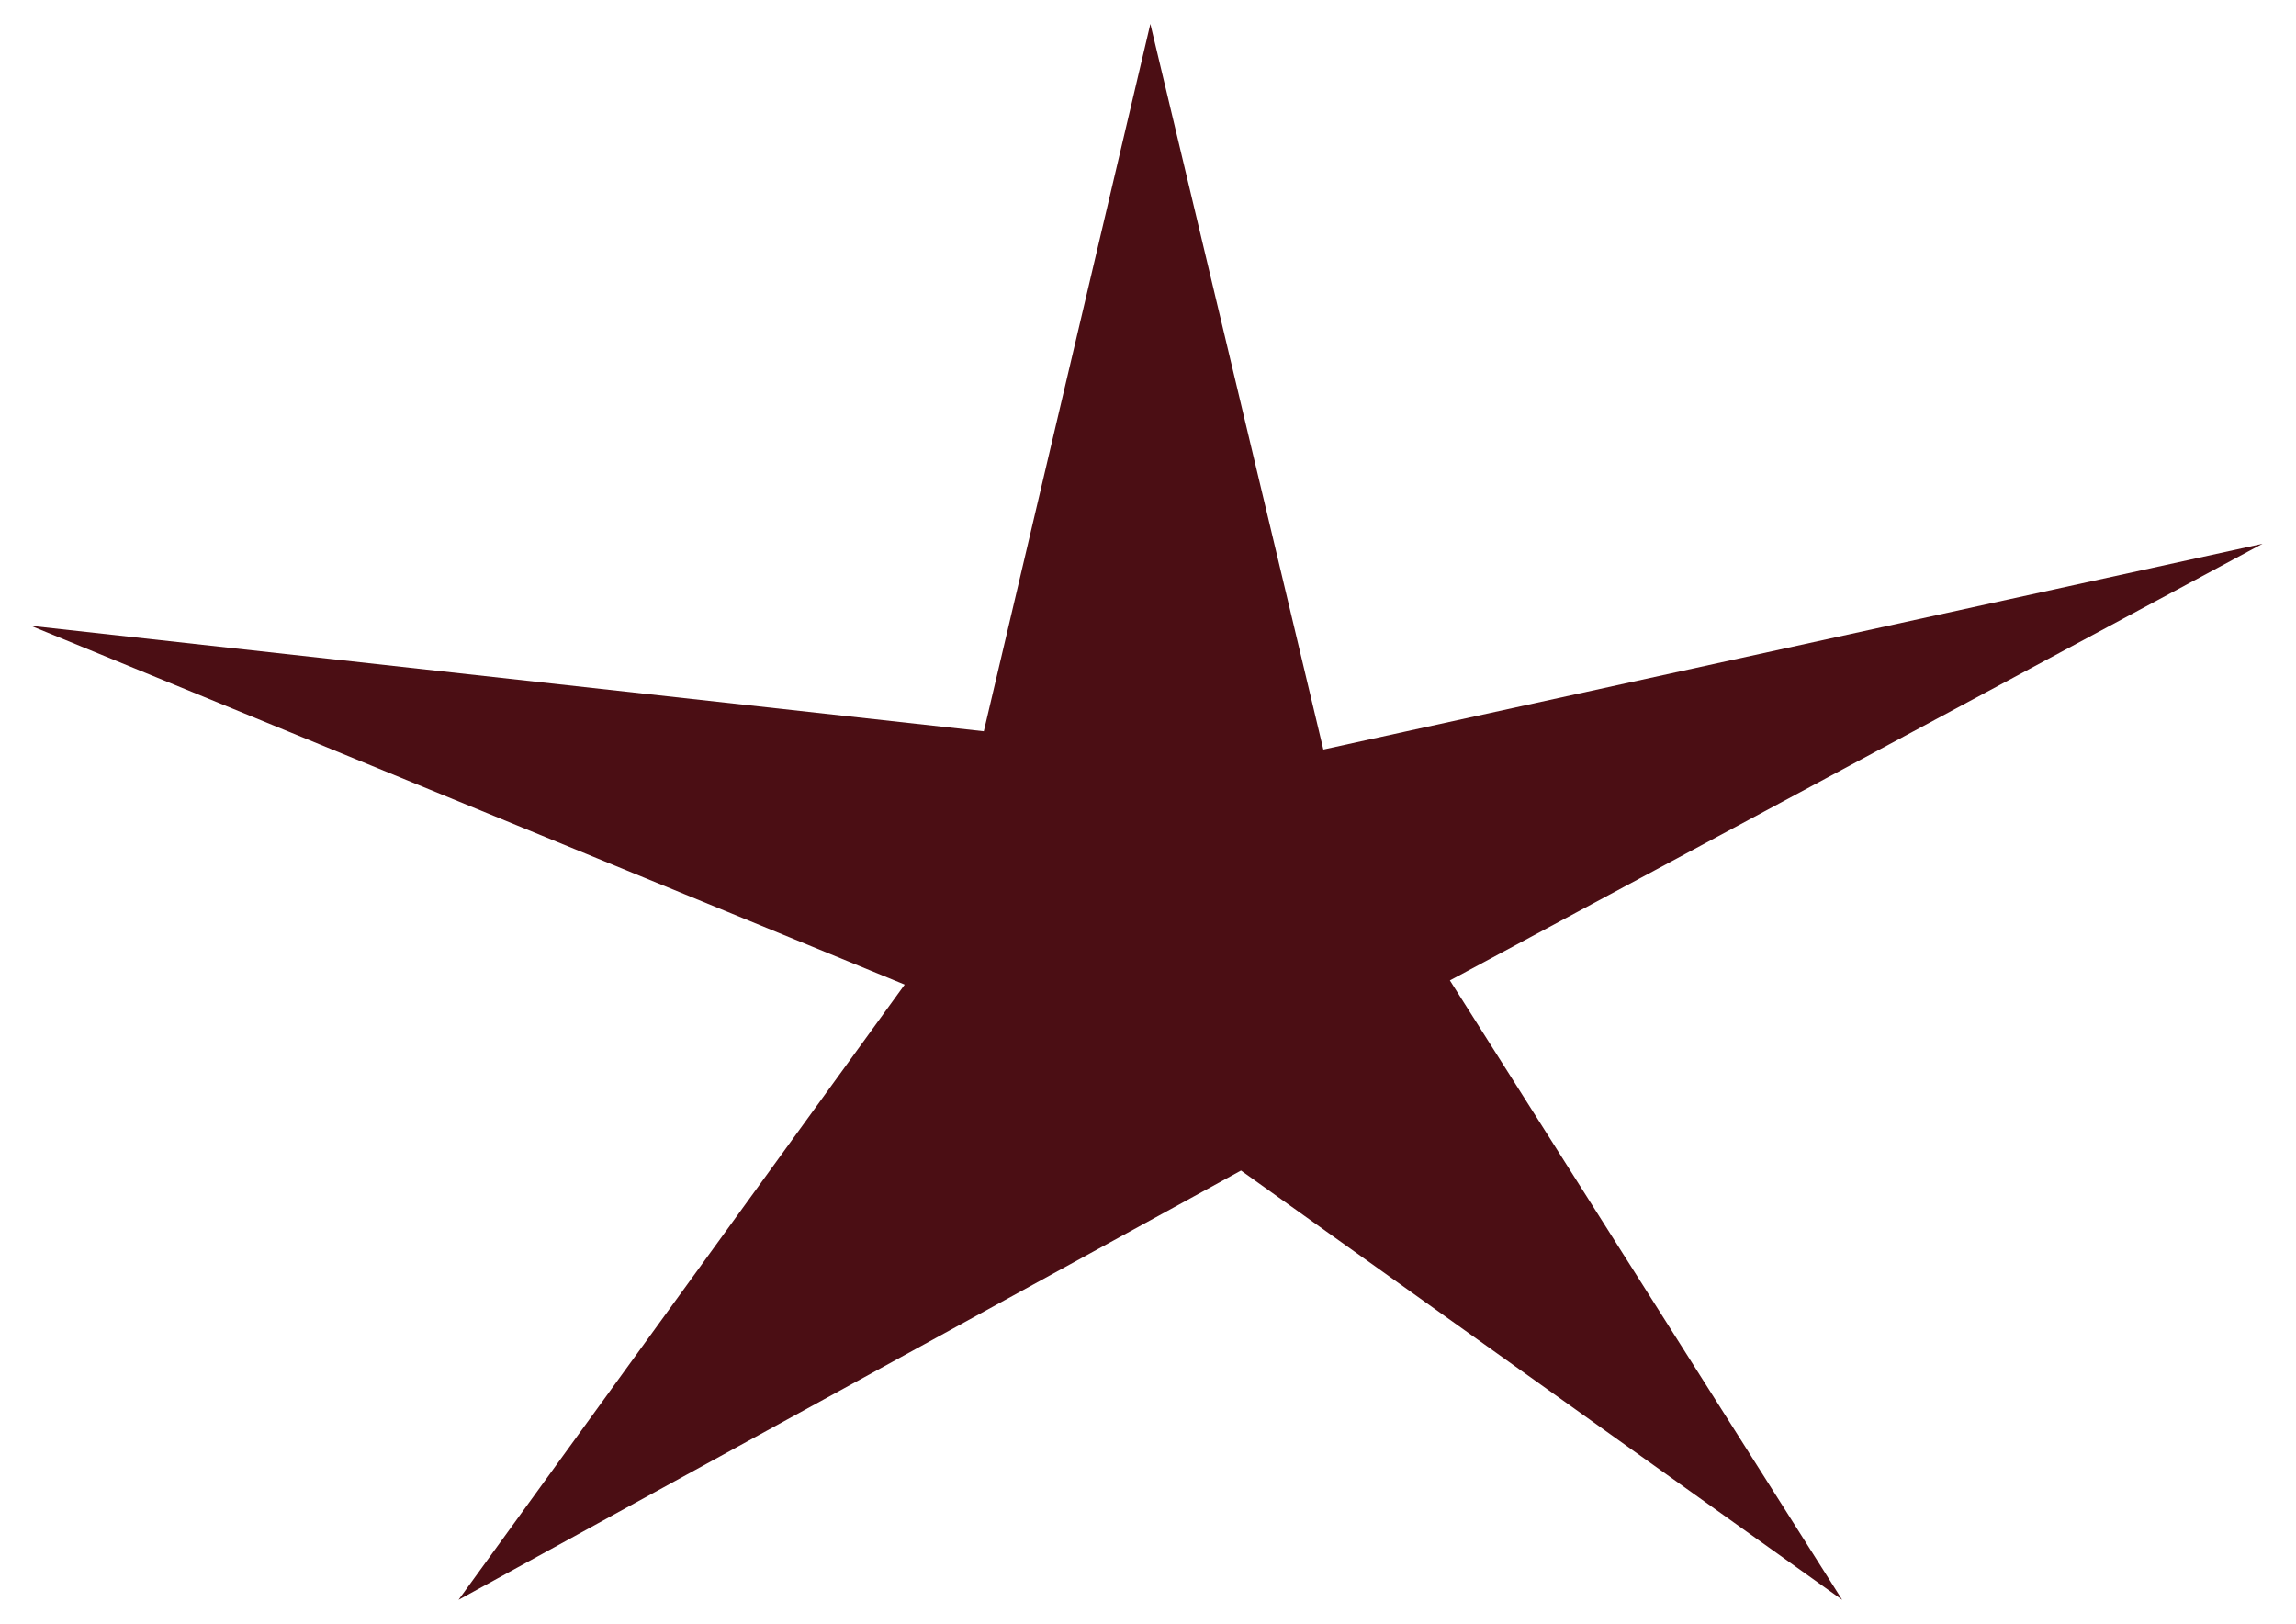
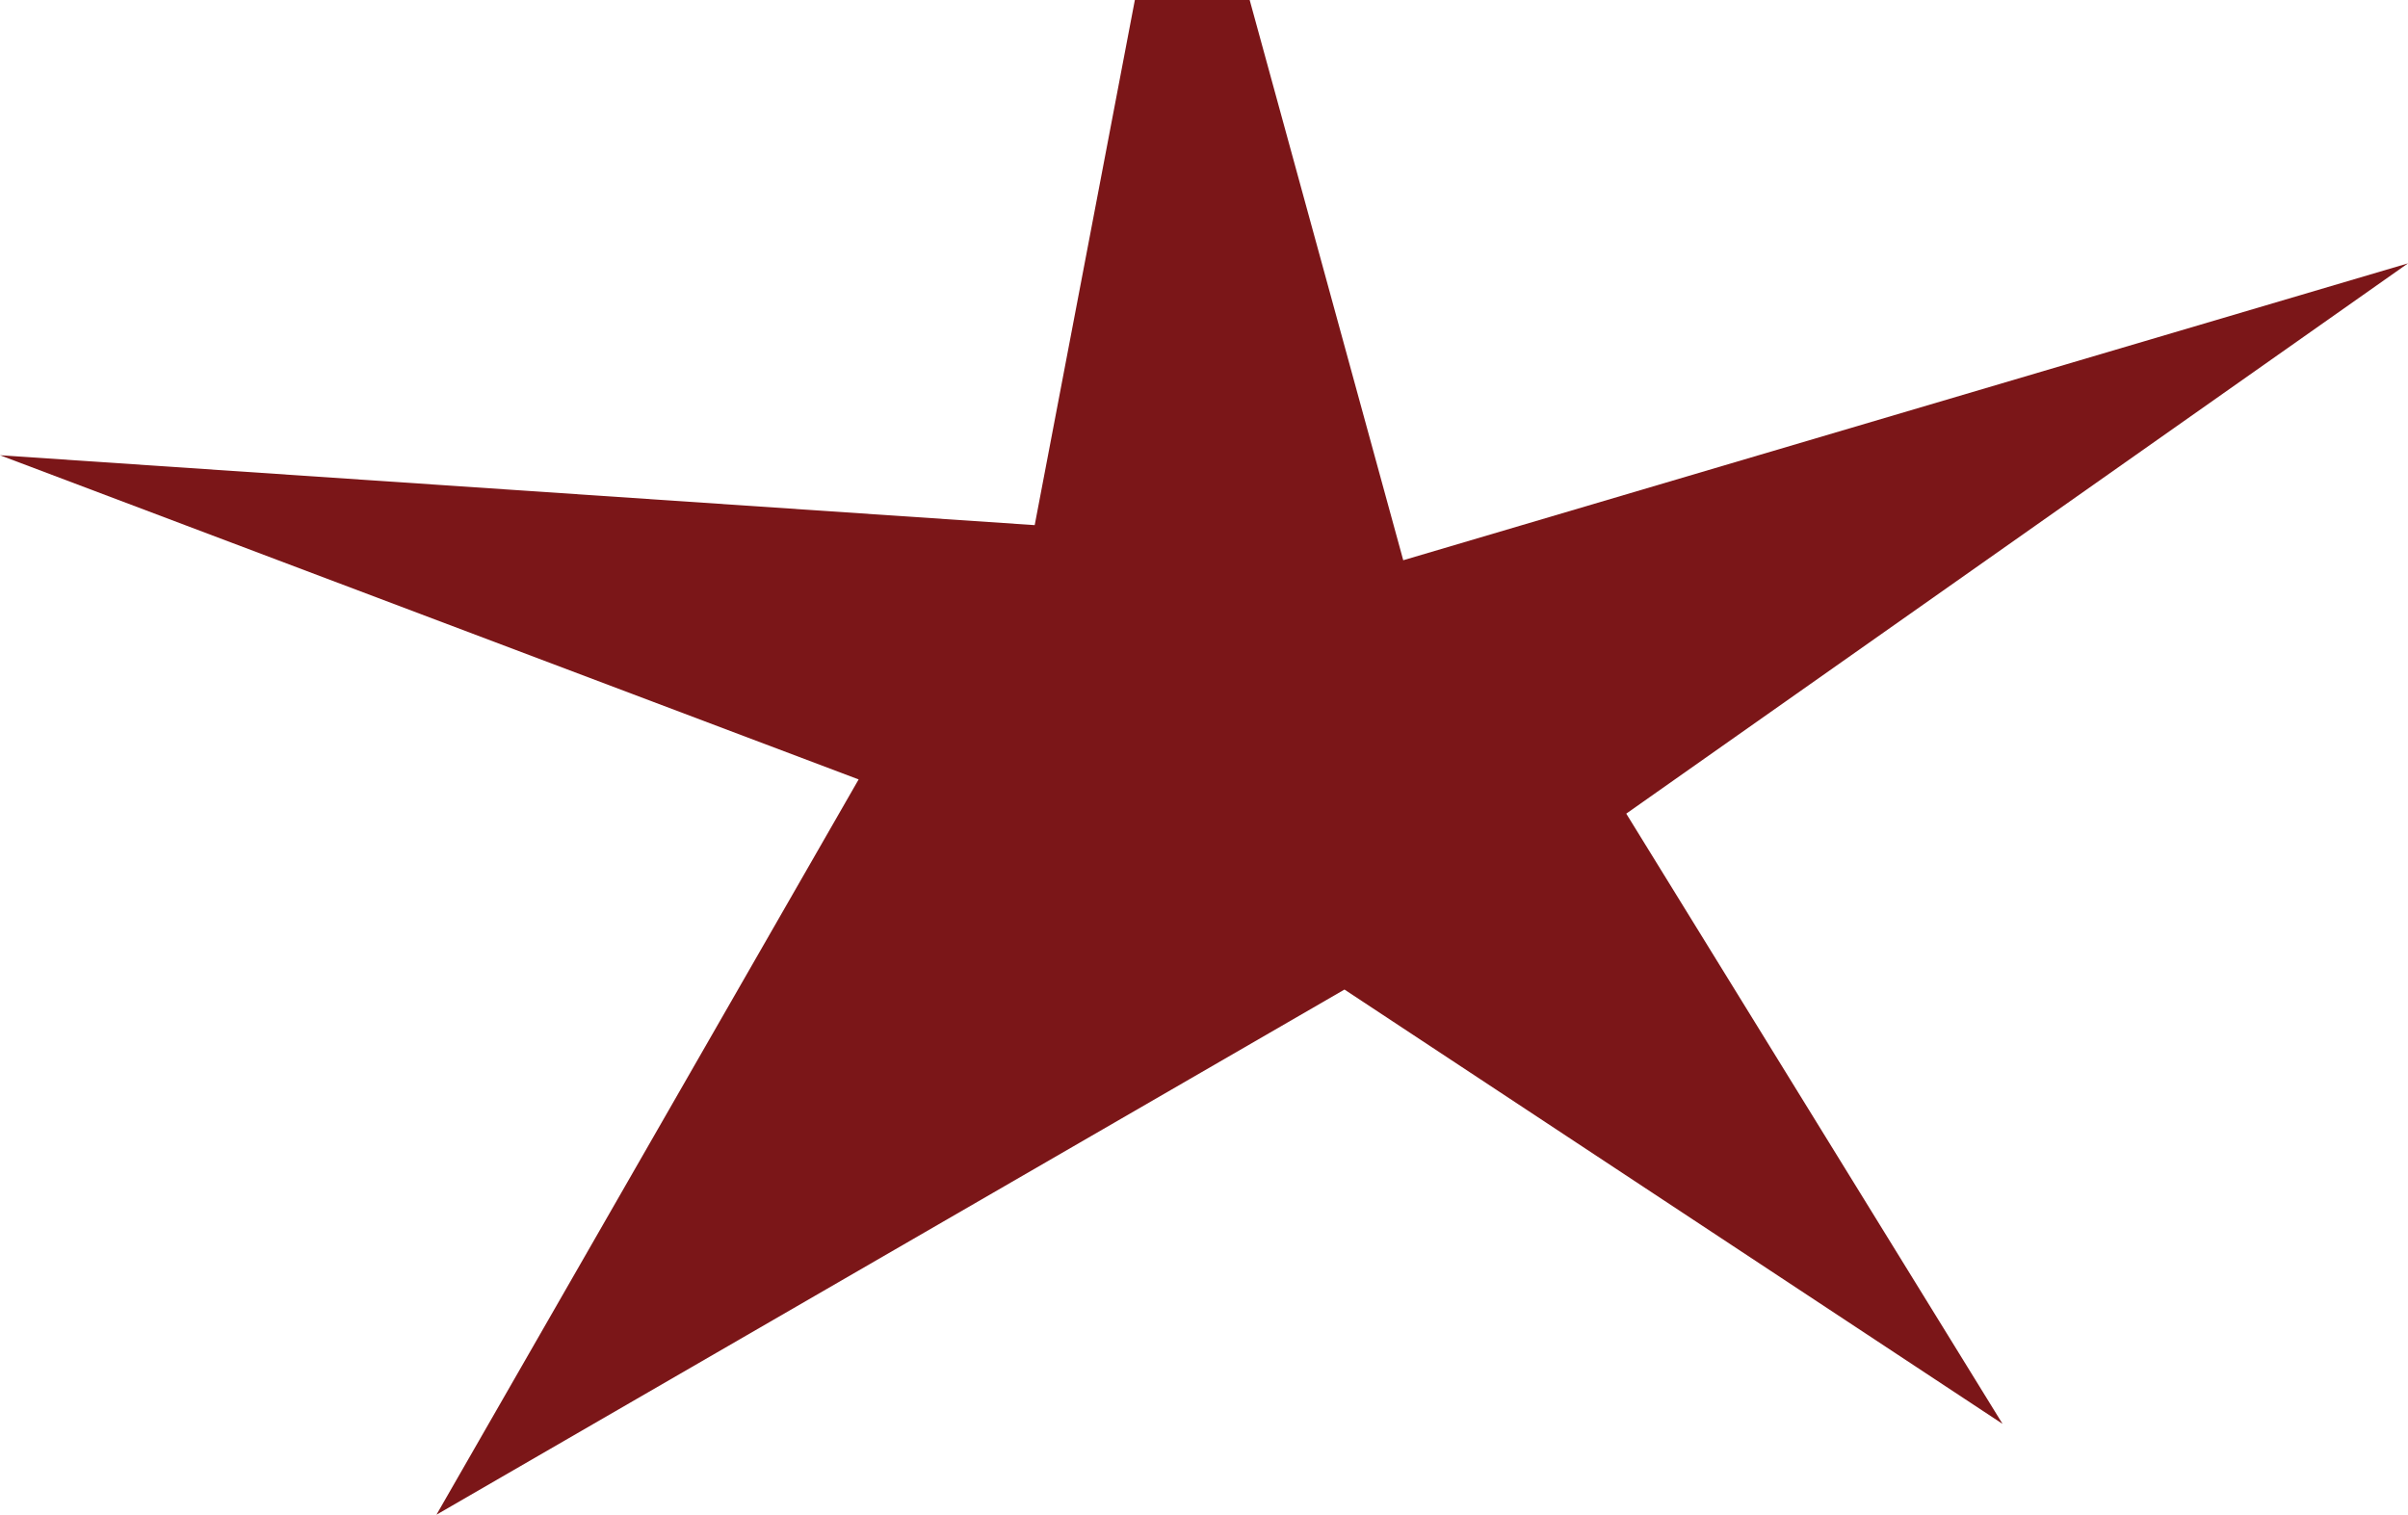
- <svg xmlns="http://www.w3.org/2000/svg" id="Calque_1" version="1.1" viewBox="0 0 841.89 595.28">
+ <svg xmlns="http://www.w3.org/2000/svg" id="Calque_1" data-name="Calque 1" viewBox="0 0 816.21 513.46">
  <defs>
    <style>
-       .st0 {
-         fill: #4b0e14;
+       .cls-1 {
+         fill: #7b1618;
      }
    </style>
  </defs>
-   <polygon class="st0" points="421.81 8.76 485.24 274.79 829.6 199.36 531.64 359.44 675.48 586.52 455.05 429.14 168.14 586.52 331.73 360.97 11.36 229.44 360.74 268.1 421.81 8.76" />
+   <polyline class="cls-1" points="423.59 .01 475.64 189.91 816.21 89.27 551.23 275.81 678.78 482.67 455.72 335.44 147.94 513.46 291.04 264.21 0 154.32 350.72 178.01 384.67 0" />
</svg>
